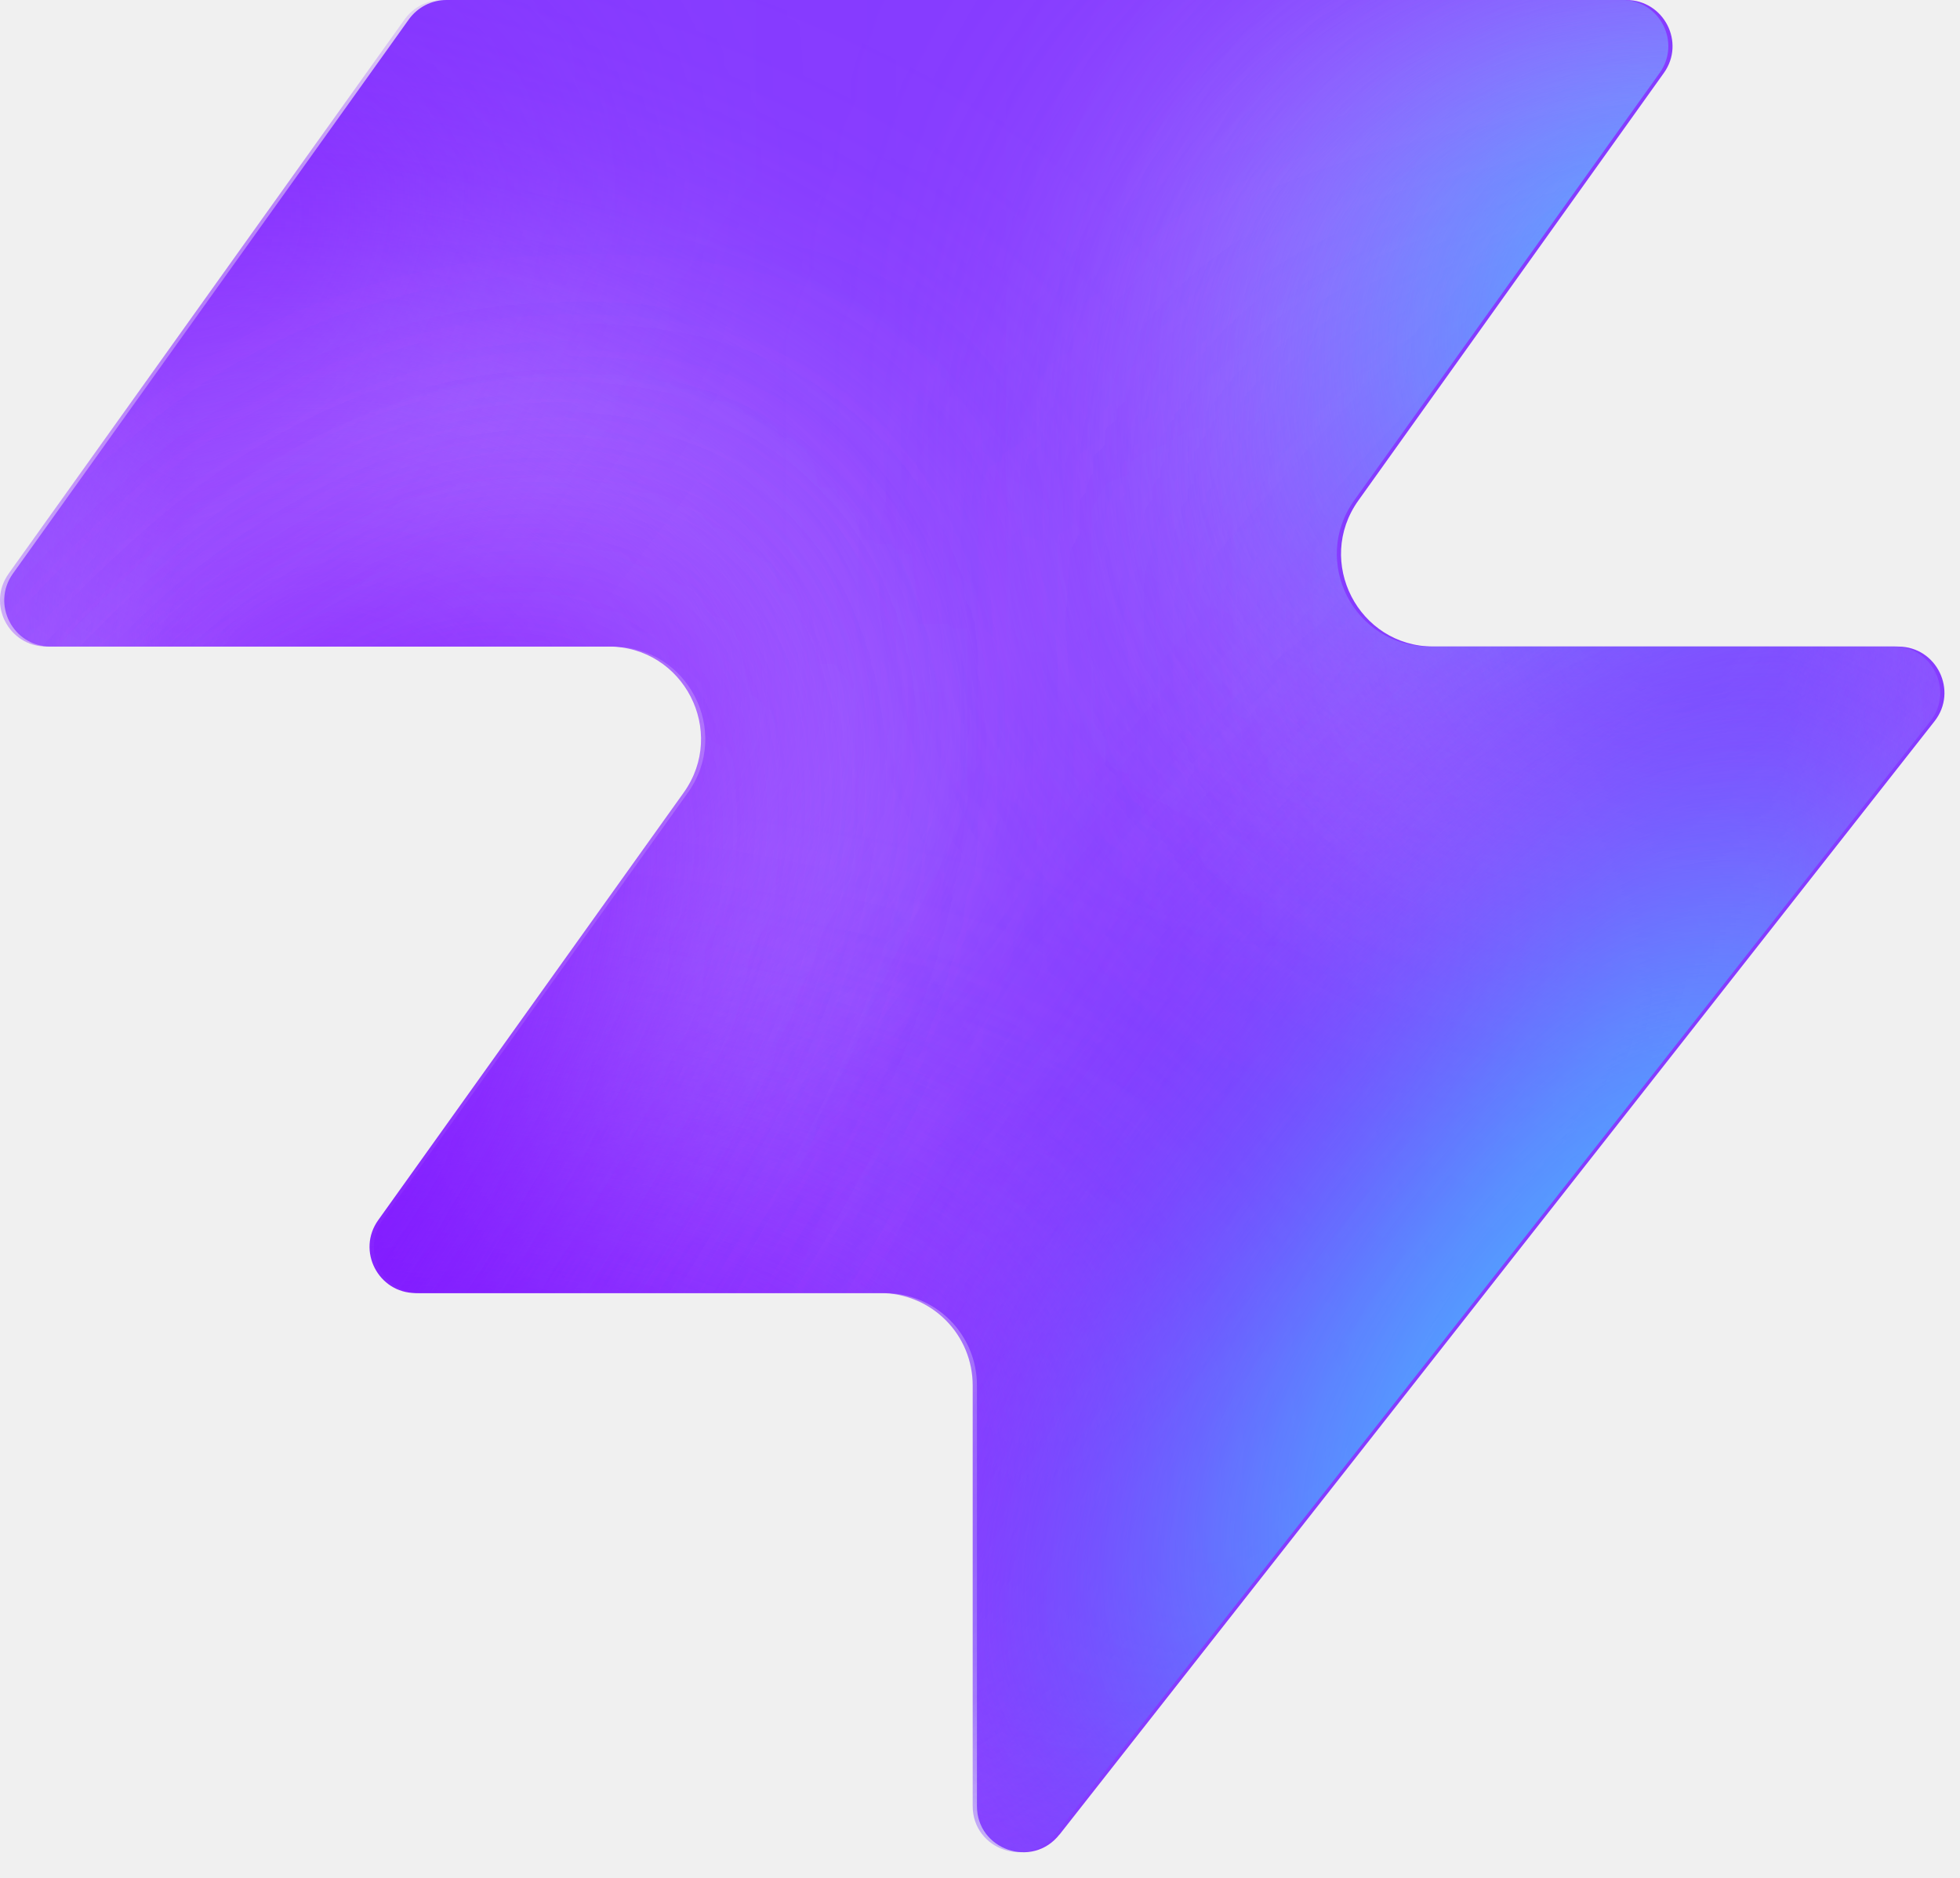
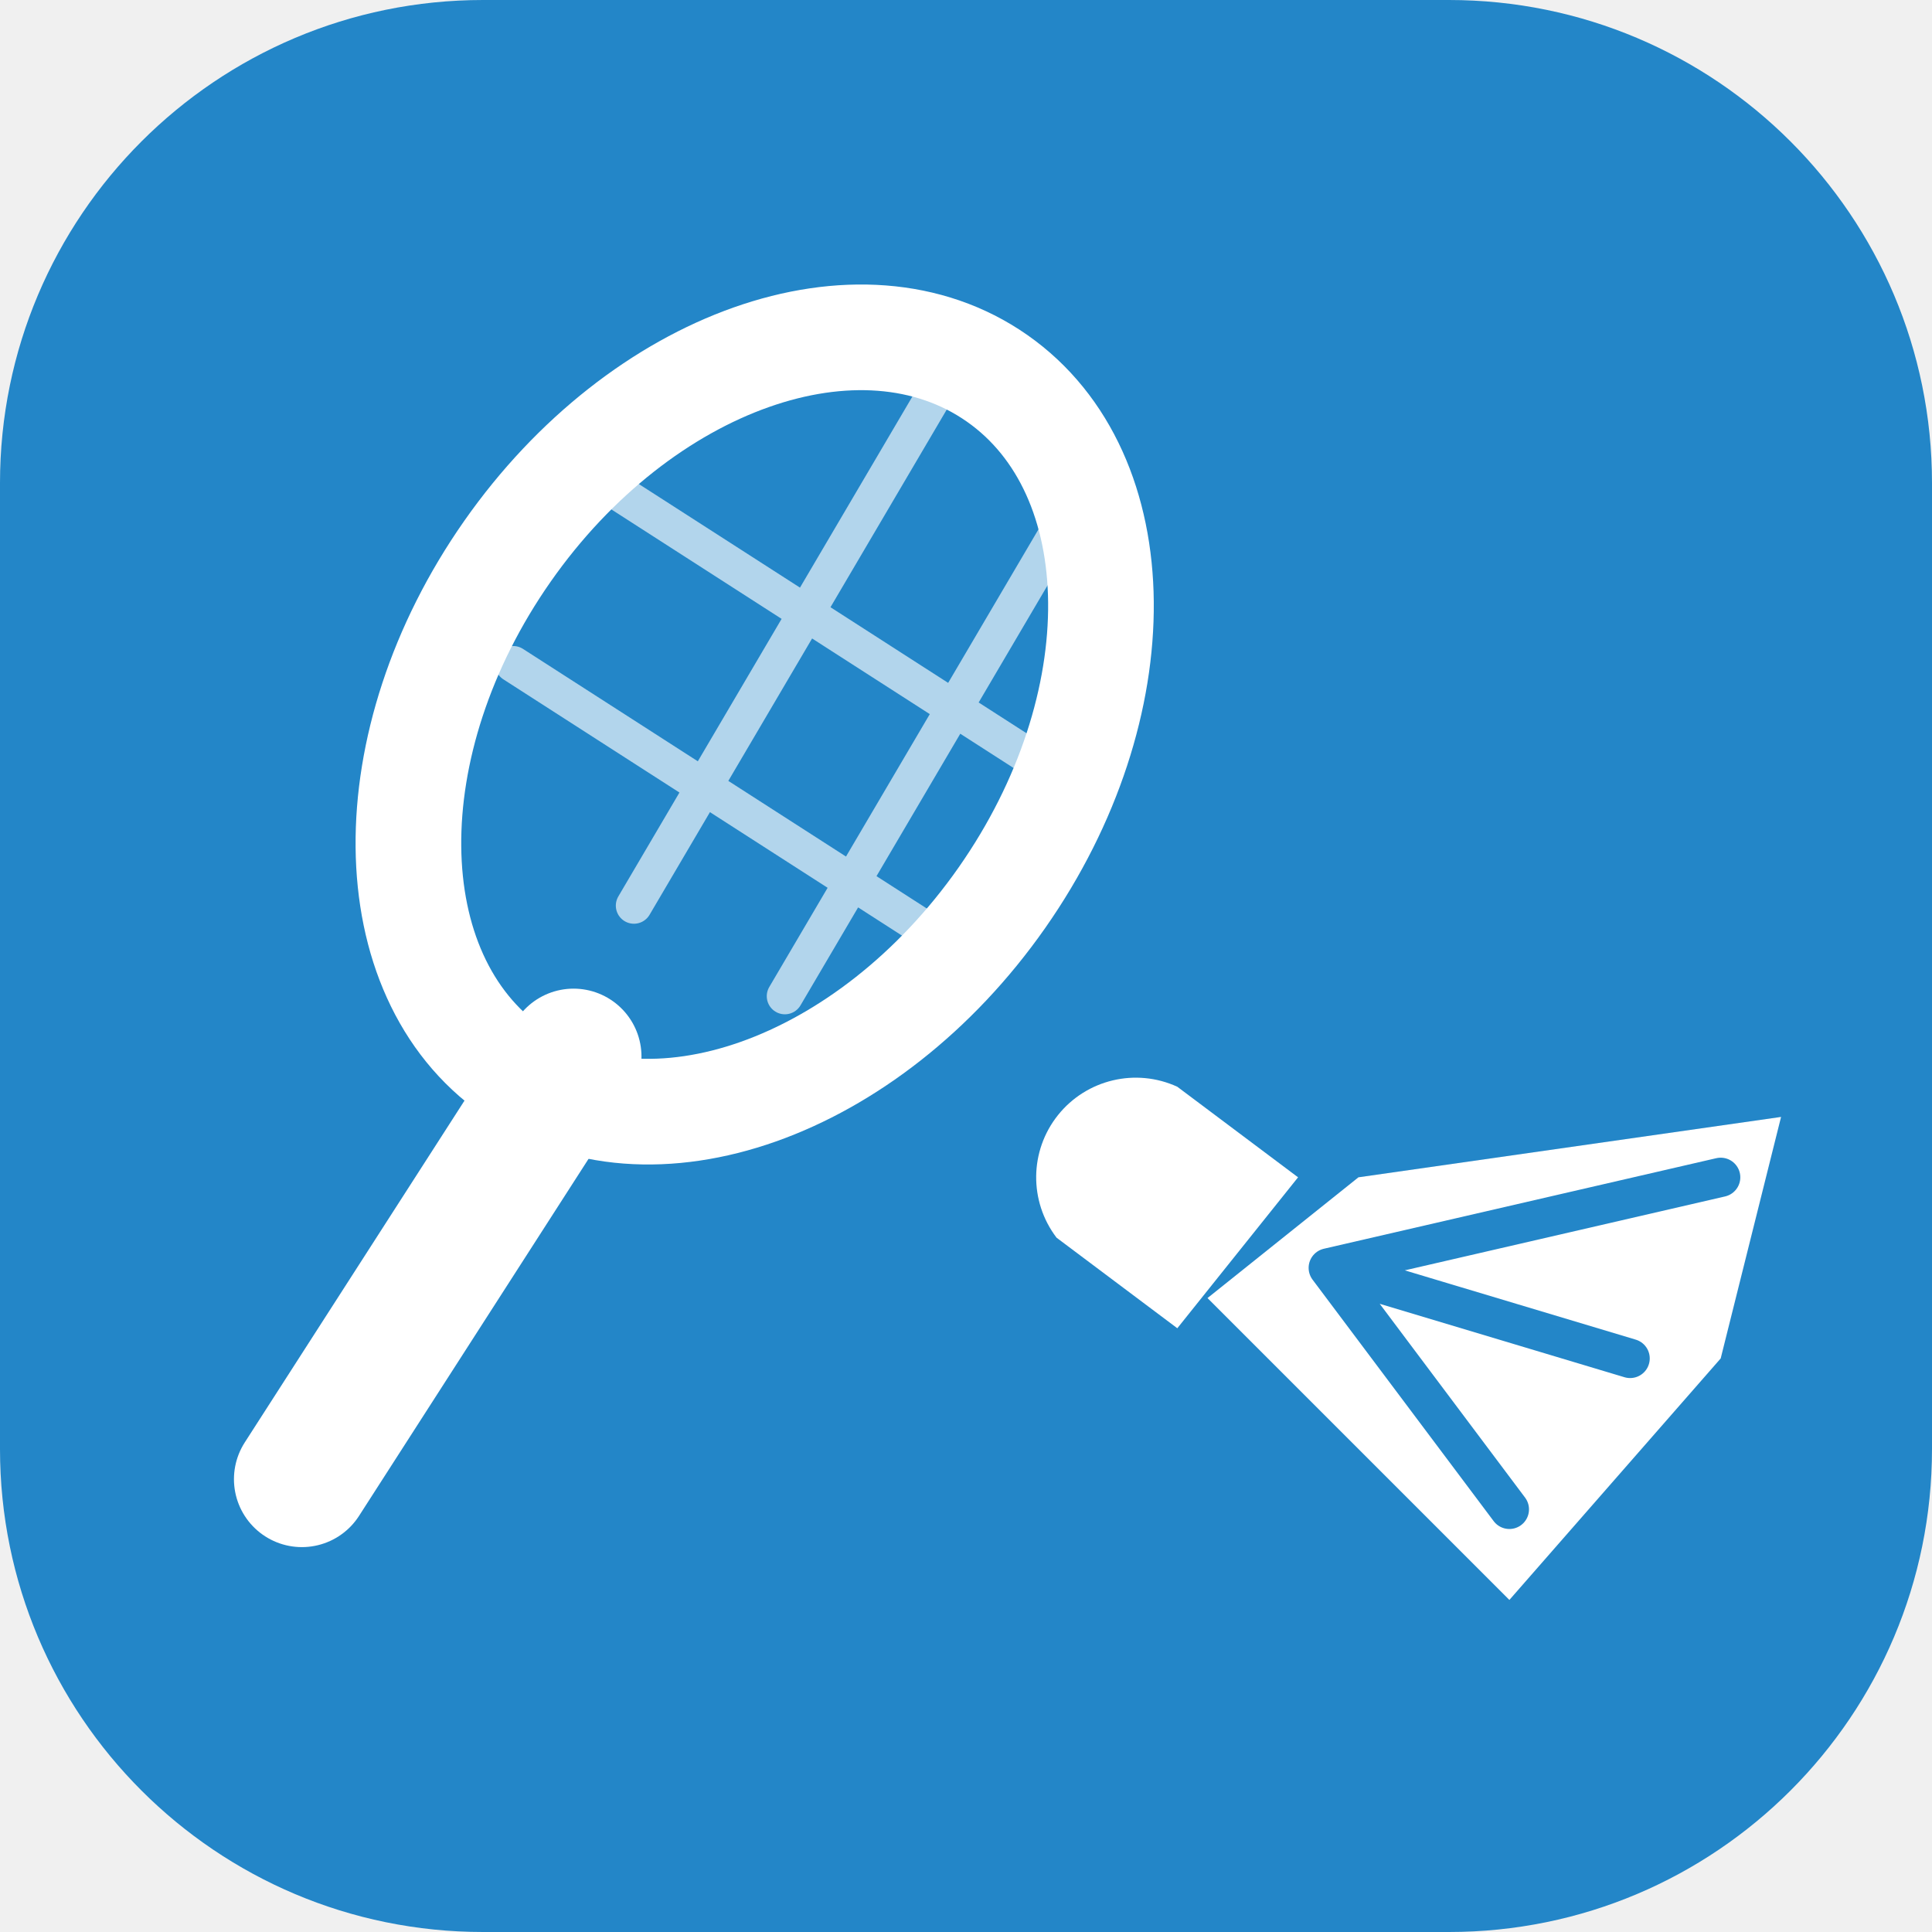
- <svg xmlns="http://www.w3.org/2000/svg" width="48" height="46" fill="none" viewBox="0 0 48 46">
-   <path fill="#863bff" d="M25.946 44.938c-.664.845-2.021.375-2.021-.698V33.937a2.26 2.26 0 0 0-2.262-2.262H10.287c-.92 0-1.456-1.04-.92-1.788l7.48-10.471c1.07-1.497 0-3.578-1.842-3.578H1.237c-.92 0-1.456-1.04-.92-1.788L10.013.474c.214-.297.556-.474.92-.474h28.894c.92 0 1.456 1.04.92 1.788l-7.48 10.471c-1.07 1.498 0 3.579 1.842 3.579h11.377c.943 0 1.473 1.088.89 1.83L25.947 44.94z" style="fill:#863bff;fill:color(display-p3 .525 .23 1);fill-opacity:1" />
-   <mask id="a" width="48" height="46" x="0" y="0" maskUnits="userSpaceOnUse" style="mask-type:alpha">
-     <path fill="#000" d="M25.842 44.938c-.664.844-2.021.375-2.021-.698V33.937a2.26 2.26 0 0 0-2.262-2.262H10.183c-.92 0-1.456-1.04-.92-1.788l7.48-10.471c1.07-1.498 0-3.579-1.842-3.579H1.133c-.92 0-1.456-1.04-.92-1.787L9.91.473c.214-.297.556-.474.92-.474h28.894c.92 0 1.456 1.04.92 1.788l-7.48 10.471c-1.07 1.498 0 3.578 1.842 3.578h11.377c.943 0 1.473 1.088.89 1.832L25.843 44.94z" style="fill:#000;fill-opacity:1" />
-   </mask>
-   <g mask="url(#a)">
-     <g filter="url(#b)">
-       <ellipse cx="5.508" cy="14.704" fill="#ede6ff" rx="5.508" ry="14.704" style="fill:#ede6ff;fill:color(display-p3 .927 .903 1);fill-opacity:1" transform="matrix(.00324 1 1 -.00324 -4.47 31.516)" />
-     </g>
-     <g filter="url(#c)">
-       <ellipse cx="10.399" cy="29.851" fill="#ede6ff" rx="10.399" ry="29.851" style="fill:#ede6ff;fill:color(display-p3 .927 .903 1);fill-opacity:1" transform="matrix(.00324 1 1 -.00324 -39.328 7.883)" />
-     </g>
-     <g filter="url(#d)">
-       <ellipse cx="5.508" cy="30.487" fill="#7e14ff" rx="5.508" ry="30.487" style="fill:#7e14ff;fill:color(display-p3 .492 .077 1);fill-opacity:1" transform="rotate(89.814 -25.913 -14.639)scale(1 -1)" />
-     </g>
-     <g filter="url(#e)">
-       <ellipse cx="5.508" cy="30.599" fill="#7e14ff" rx="5.508" ry="30.599" style="fill:#7e14ff;fill:color(display-p3 .492 .077 1);fill-opacity:1" transform="rotate(89.814 -32.644 -3.334)scale(1 -1)" />
-     </g>
-     <g filter="url(#f)">
-       <ellipse cx="5.508" cy="30.599" fill="#7e14ff" rx="5.508" ry="30.599" style="fill:#7e14ff;fill:color(display-p3 .492 .077 1);fill-opacity:1" transform="matrix(.00324 1 1 -.00324 -34.34 30.47)" />
-     </g>
-     <g filter="url(#g)">
-       <ellipse cx="14.072" cy="22.078" fill="#ede6ff" rx="14.072" ry="22.078" style="fill:#ede6ff;fill:color(display-p3 .927 .903 1);fill-opacity:1" transform="rotate(93.35 24.506 48.493)scale(-1 1)" />
-     </g>
-     <g filter="url(#h)">
-       <ellipse cx="3.47" cy="21.501" fill="#7e14ff" rx="3.47" ry="21.501" style="fill:#7e14ff;fill:color(display-p3 .492 .077 1);fill-opacity:1" transform="rotate(89.009 28.708 47.59)scale(-1 1)" />
-     </g>
-     <g filter="url(#i)">
-       <ellipse cx="3.47" cy="21.501" fill="#7e14ff" rx="3.47" ry="21.501" style="fill:#7e14ff;fill:color(display-p3 .492 .077 1);fill-opacity:1" transform="rotate(89.009 28.708 47.59)scale(-1 1)" />
-     </g>
-     <g filter="url(#j)">
-       <ellipse cx=".387" cy="8.972" fill="#7e14ff" rx="4.407" ry="29.108" style="fill:#7e14ff;fill:color(display-p3 .492 .077 1);fill-opacity:1" transform="rotate(39.51 .387 8.972)" />
-     </g>
-     <g filter="url(#k)">
-       <ellipse cx="47.523" cy="-6.092" fill="#7e14ff" rx="4.407" ry="29.108" style="fill:#7e14ff;fill:color(display-p3 .492 .077 1);fill-opacity:1" transform="rotate(37.892 47.523 -6.092)" />
-     </g>
-     <g filter="url(#l)">
-       <ellipse cx="41.412" cy="6.333" fill="#47bfff" rx="5.971" ry="9.665" style="fill:#47bfff;fill:color(display-p3 .28 .748 1);fill-opacity:1" transform="rotate(37.892 41.412 6.333)" />
-     </g>
-     <g filter="url(#m)">
-       <ellipse cx="-1.879" cy="38.332" fill="#7e14ff" rx="4.407" ry="29.108" style="fill:#7e14ff;fill:color(display-p3 .492 .077 1);fill-opacity:1" transform="rotate(37.892 -1.88 38.332)" />
-     </g>
-     <g filter="url(#n)">
-       <ellipse cx="-1.879" cy="38.332" fill="#7e14ff" rx="4.407" ry="29.108" style="fill:#7e14ff;fill:color(display-p3 .492 .077 1);fill-opacity:1" transform="rotate(37.892 -1.88 38.332)" />
-     </g>
-     <g filter="url(#o)">
-       <ellipse cx="35.651" cy="29.907" fill="#7e14ff" rx="4.407" ry="29.108" style="fill:#7e14ff;fill:color(display-p3 .492 .077 1);fill-opacity:1" transform="rotate(37.892 35.651 29.907)" />
-     </g>
-     <g filter="url(#p)">
-       <ellipse cx="38.418" cy="32.4" fill="#47bfff" rx="5.971" ry="15.297" style="fill:#47bfff;fill:color(display-p3 .28 .748 1);fill-opacity:1" transform="rotate(37.892 38.418 32.4)" />
-     </g>
+ <svg xmlns="http://www.w3.org/2000/svg" viewBox="0 0 64 64" fill="none">
+   <rect width="64" height="64" rx="16" fill="#2386c8" />
+   <g stroke="#fff" stroke-linecap="round" stroke-linejoin="round">
+     <ellipse cx="25" cy="24" rx="10" ry="14" transform="rotate(35 25 24)" stroke-width="3.5" />
+     <path d="m19 35-9 14" stroke-width="4.5" />
+     <path d="m20 16 14 9m-17-3 14 9m-10-1 10-17m-5 20 10-17" stroke-width="1.2" opacity=".65" />
  </g>
-   <defs>
-     <filter id="b" width="60.045" height="41.654" x="-19.77" y="16.149" color-interpolation-filters="sRGB" filterUnits="userSpaceOnUse">
-       <feFlood flood-opacity="0" result="BackgroundImageFix" />
-       <feBlend in="SourceGraphic" in2="BackgroundImageFix" result="shape" />
-       <feGaussianBlur result="effect1_foregroundBlur_2002_17158" stdDeviation="7.659" />
-     </filter>
-     <filter id="c" width="90.34" height="51.437" x="-54.613" y="-7.533" color-interpolation-filters="sRGB" filterUnits="userSpaceOnUse">
-       <feFlood flood-opacity="0" result="BackgroundImageFix" />
-       <feBlend in="SourceGraphic" in2="BackgroundImageFix" result="shape" />
-       <feGaussianBlur result="effect1_foregroundBlur_2002_17158" stdDeviation="7.659" />
-     </filter>
-     <filter id="d" width="79.355" height="29.4" x="-49.64" y="2.03" color-interpolation-filters="sRGB" filterUnits="userSpaceOnUse">
-       <feFlood flood-opacity="0" result="BackgroundImageFix" />
-       <feBlend in="SourceGraphic" in2="BackgroundImageFix" result="shape" />
-       <feGaussianBlur result="effect1_foregroundBlur_2002_17158" stdDeviation="4.596" />
-     </filter>
-     <filter id="e" width="79.579" height="29.4" x="-45.045" y="20.029" color-interpolation-filters="sRGB" filterUnits="userSpaceOnUse">
-       <feFlood flood-opacity="0" result="BackgroundImageFix" />
-       <feBlend in="SourceGraphic" in2="BackgroundImageFix" result="shape" />
-       <feGaussianBlur result="effect1_foregroundBlur_2002_17158" stdDeviation="4.596" />
-     </filter>
-     <filter id="f" width="79.579" height="29.4" x="-43.513" y="21.178" color-interpolation-filters="sRGB" filterUnits="userSpaceOnUse">
-       <feFlood flood-opacity="0" result="BackgroundImageFix" />
-       <feBlend in="SourceGraphic" in2="BackgroundImageFix" result="shape" />
-       <feGaussianBlur result="effect1_foregroundBlur_2002_17158" stdDeviation="4.596" />
-     </filter>
-     <filter id="g" width="74.749" height="58.852" x="15.756" y="-17.901" color-interpolation-filters="sRGB" filterUnits="userSpaceOnUse">
-       <feFlood flood-opacity="0" result="BackgroundImageFix" />
-       <feBlend in="SourceGraphic" in2="BackgroundImageFix" result="shape" />
-       <feGaussianBlur result="effect1_foregroundBlur_2002_17158" stdDeviation="7.659" />
-     </filter>
-     <filter id="h" width="61.377" height="25.362" x="23.548" y="2.284" color-interpolation-filters="sRGB" filterUnits="userSpaceOnUse">
-       <feFlood flood-opacity="0" result="BackgroundImageFix" />
-       <feBlend in="SourceGraphic" in2="BackgroundImageFix" result="shape" />
-       <feGaussianBlur result="effect1_foregroundBlur_2002_17158" stdDeviation="4.596" />
-     </filter>
-     <filter id="i" width="61.377" height="25.362" x="23.548" y="2.284" color-interpolation-filters="sRGB" filterUnits="userSpaceOnUse">
-       <feFlood flood-opacity="0" result="BackgroundImageFix" />
-       <feBlend in="SourceGraphic" in2="BackgroundImageFix" result="shape" />
-       <feGaussianBlur result="effect1_foregroundBlur_2002_17158" stdDeviation="4.596" />
-     </filter>
-     <filter id="j" width="56.045" height="63.649" x="-27.636" y="-22.853" color-interpolation-filters="sRGB" filterUnits="userSpaceOnUse">
-       <feFlood flood-opacity="0" result="BackgroundImageFix" />
-       <feBlend in="SourceGraphic" in2="BackgroundImageFix" result="shape" />
-       <feGaussianBlur result="effect1_foregroundBlur_2002_17158" stdDeviation="4.596" />
-     </filter>
-     <filter id="k" width="54.814" height="64.646" x="20.116" y="-38.415" color-interpolation-filters="sRGB" filterUnits="userSpaceOnUse">
-       <feFlood flood-opacity="0" result="BackgroundImageFix" />
-       <feBlend in="SourceGraphic" in2="BackgroundImageFix" result="shape" />
-       <feGaussianBlur result="effect1_foregroundBlur_2002_17158" stdDeviation="4.596" />
-     </filter>
-     <filter id="l" width="33.541" height="35.313" x="24.641" y="-11.323" color-interpolation-filters="sRGB" filterUnits="userSpaceOnUse">
-       <feFlood flood-opacity="0" result="BackgroundImageFix" />
-       <feBlend in="SourceGraphic" in2="BackgroundImageFix" result="shape" />
-       <feGaussianBlur result="effect1_foregroundBlur_2002_17158" stdDeviation="4.596" />
-     </filter>
-     <filter id="m" width="54.814" height="64.646" x="-29.286" y="6.009" color-interpolation-filters="sRGB" filterUnits="userSpaceOnUse">
-       <feFlood flood-opacity="0" result="BackgroundImageFix" />
-       <feBlend in="SourceGraphic" in2="BackgroundImageFix" result="shape" />
-       <feGaussianBlur result="effect1_foregroundBlur_2002_17158" stdDeviation="4.596" />
-     </filter>
-     <filter id="n" width="54.814" height="64.646" x="-29.286" y="6.009" color-interpolation-filters="sRGB" filterUnits="userSpaceOnUse">
-       <feFlood flood-opacity="0" result="BackgroundImageFix" />
-       <feBlend in="SourceGraphic" in2="BackgroundImageFix" result="shape" />
-       <feGaussianBlur result="effect1_foregroundBlur_2002_17158" stdDeviation="4.596" />
-     </filter>
-     <filter id="o" width="54.814" height="64.646" x="8.244" y="-2.416" color-interpolation-filters="sRGB" filterUnits="userSpaceOnUse">
-       <feFlood flood-opacity="0" result="BackgroundImageFix" />
-       <feBlend in="SourceGraphic" in2="BackgroundImageFix" result="shape" />
-       <feGaussianBlur result="effect1_foregroundBlur_2002_17158" stdDeviation="4.596" />
-     </filter>
-     <filter id="p" width="39.409" height="43.623" x="18.713" y="10.588" color-interpolation-filters="sRGB" filterUnits="userSpaceOnUse">
-       <feFlood flood-opacity="0" result="BackgroundImageFix" />
-       <feBlend in="SourceGraphic" in2="BackgroundImageFix" result="shape" />
-       <feGaussianBlur result="effect1_foregroundBlur_2002_17158" stdDeviation="4.596" />
-     </filter>
-   </defs>
+   <g transform="translate(3 4) rotate(90 44 39)">
+     <path d="m40 41-2-14 8 2 8 7-10 10Z" fill="#fff" />
+     <path d="m40 29 3 13m3-10-3 10m8-6-8 6" stroke="#2386c8" stroke-width="1.3" stroke-linecap="round" />
+     <path d="m40 43 5 4-3 4a3.3 3.3 0 0 1-5-4l3-4Z" fill="#fff" />
+   </g>
</svg>
